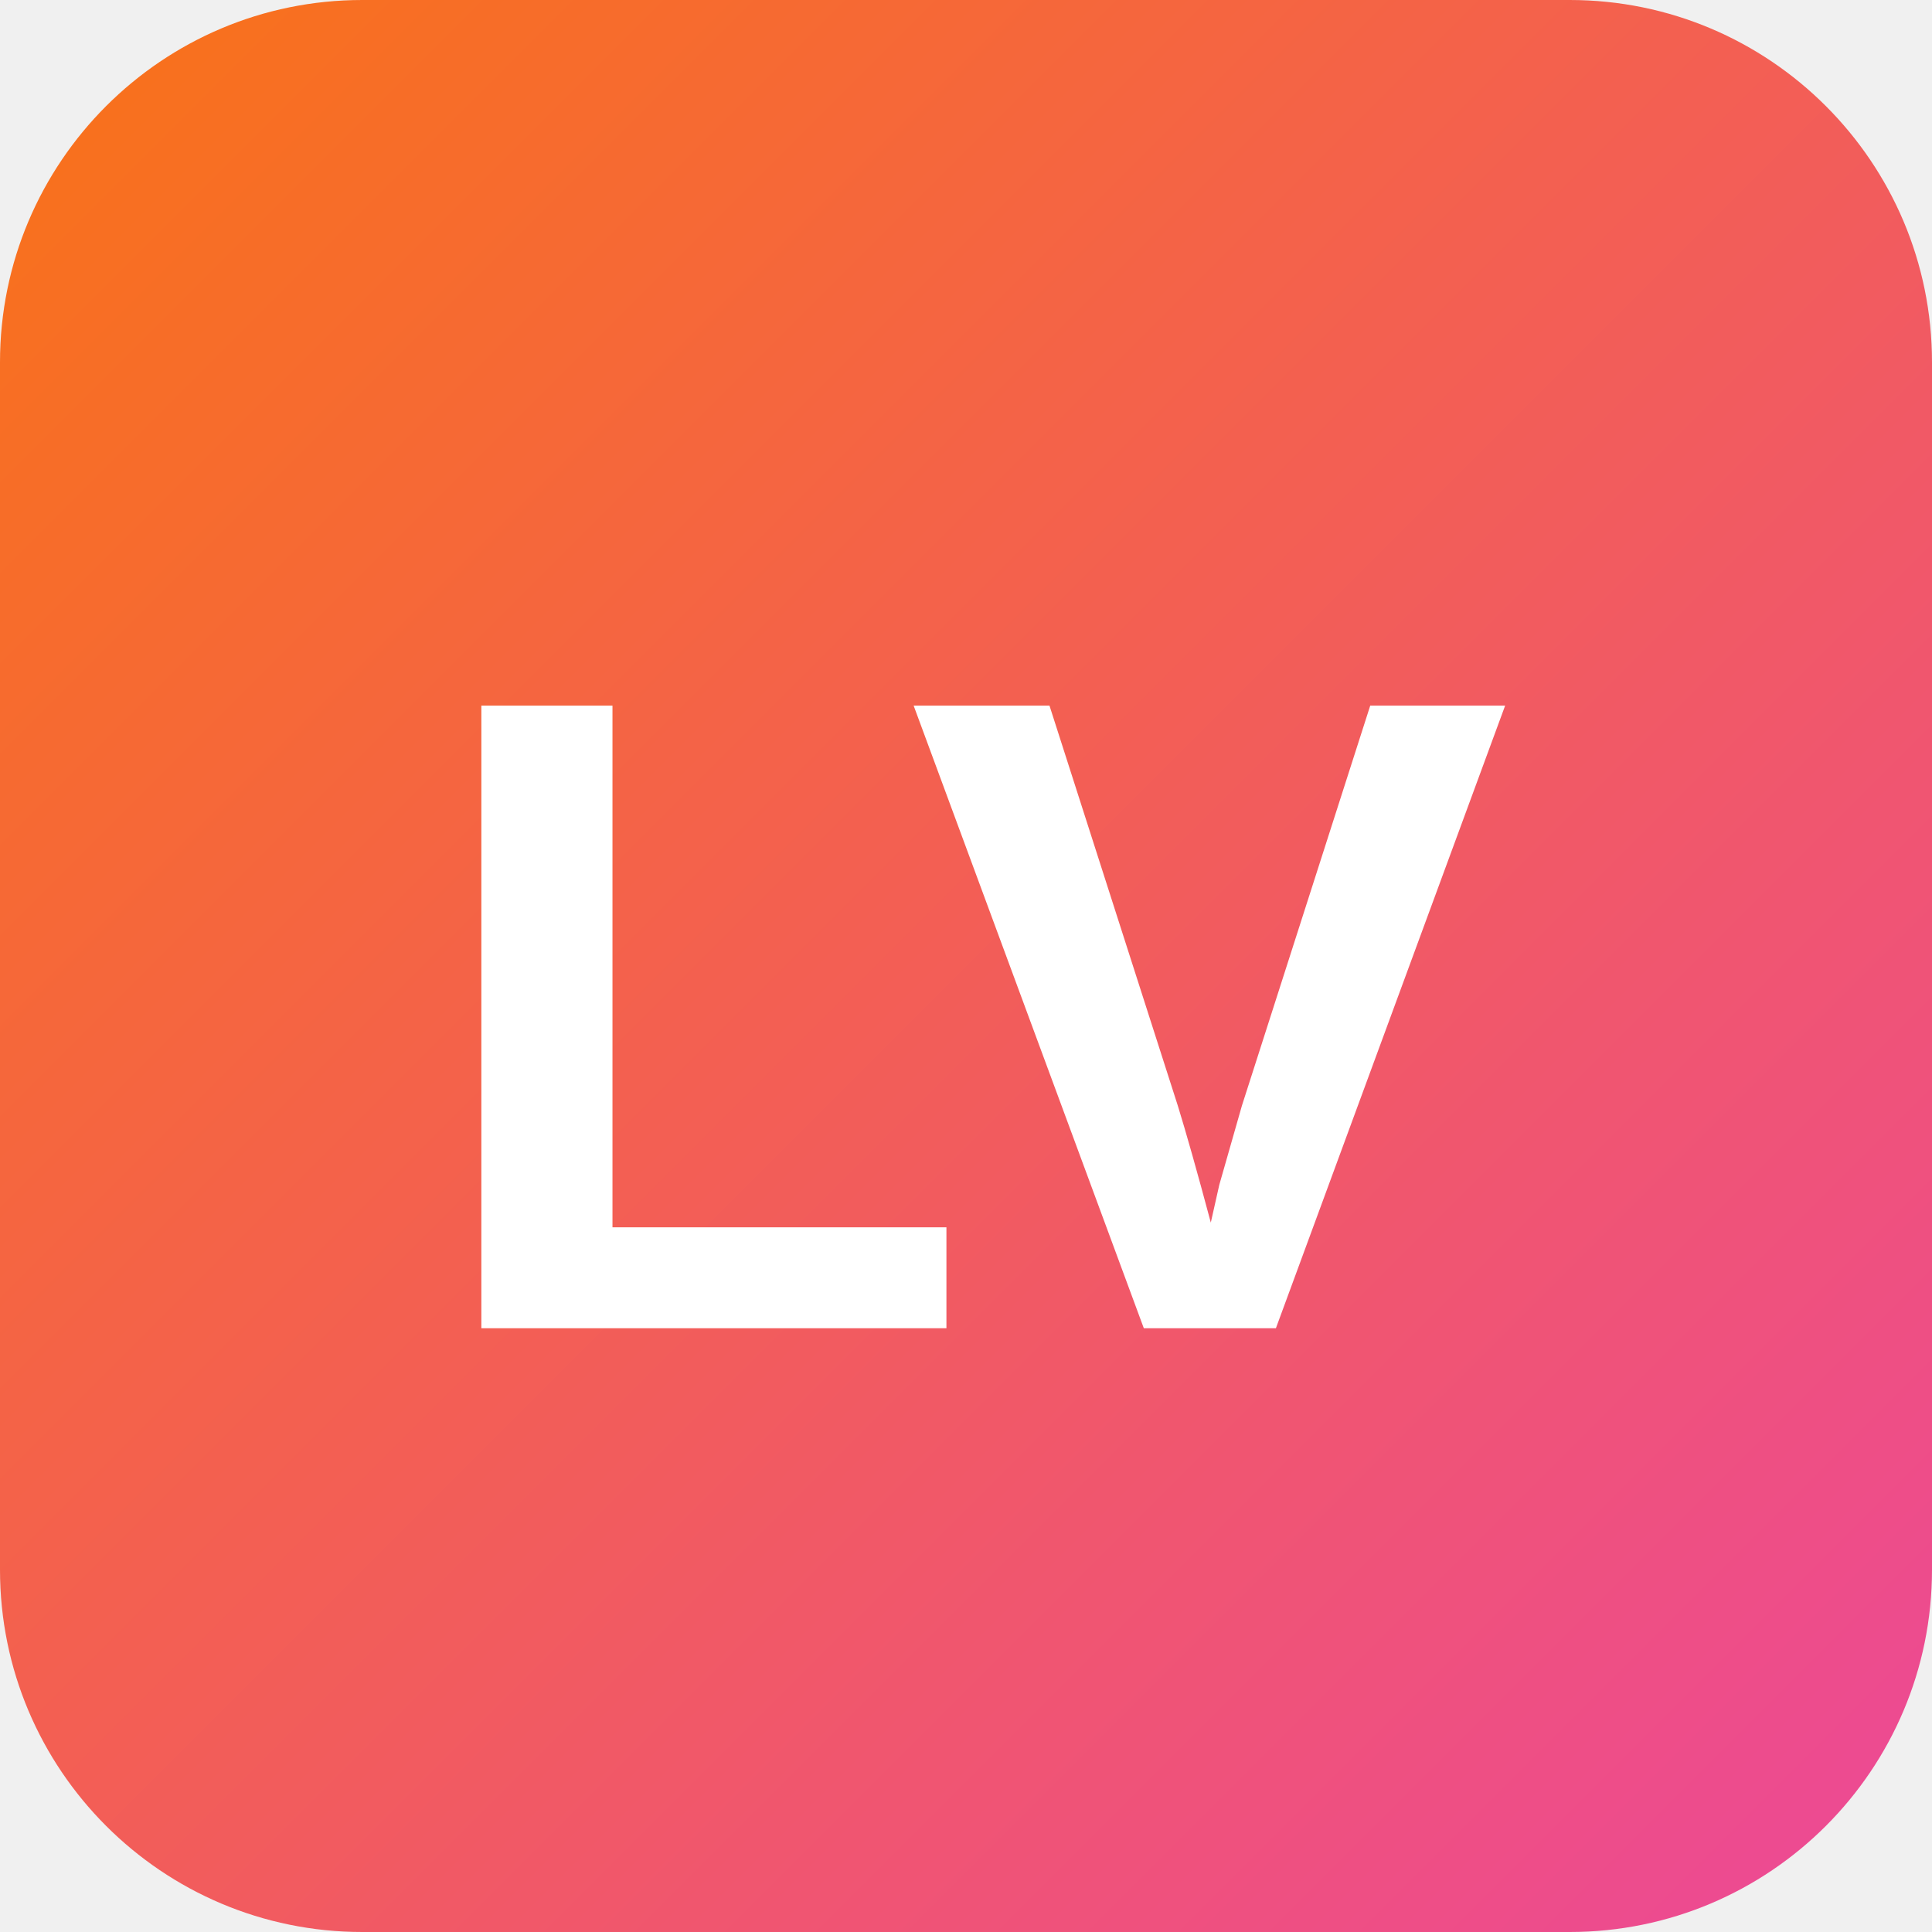
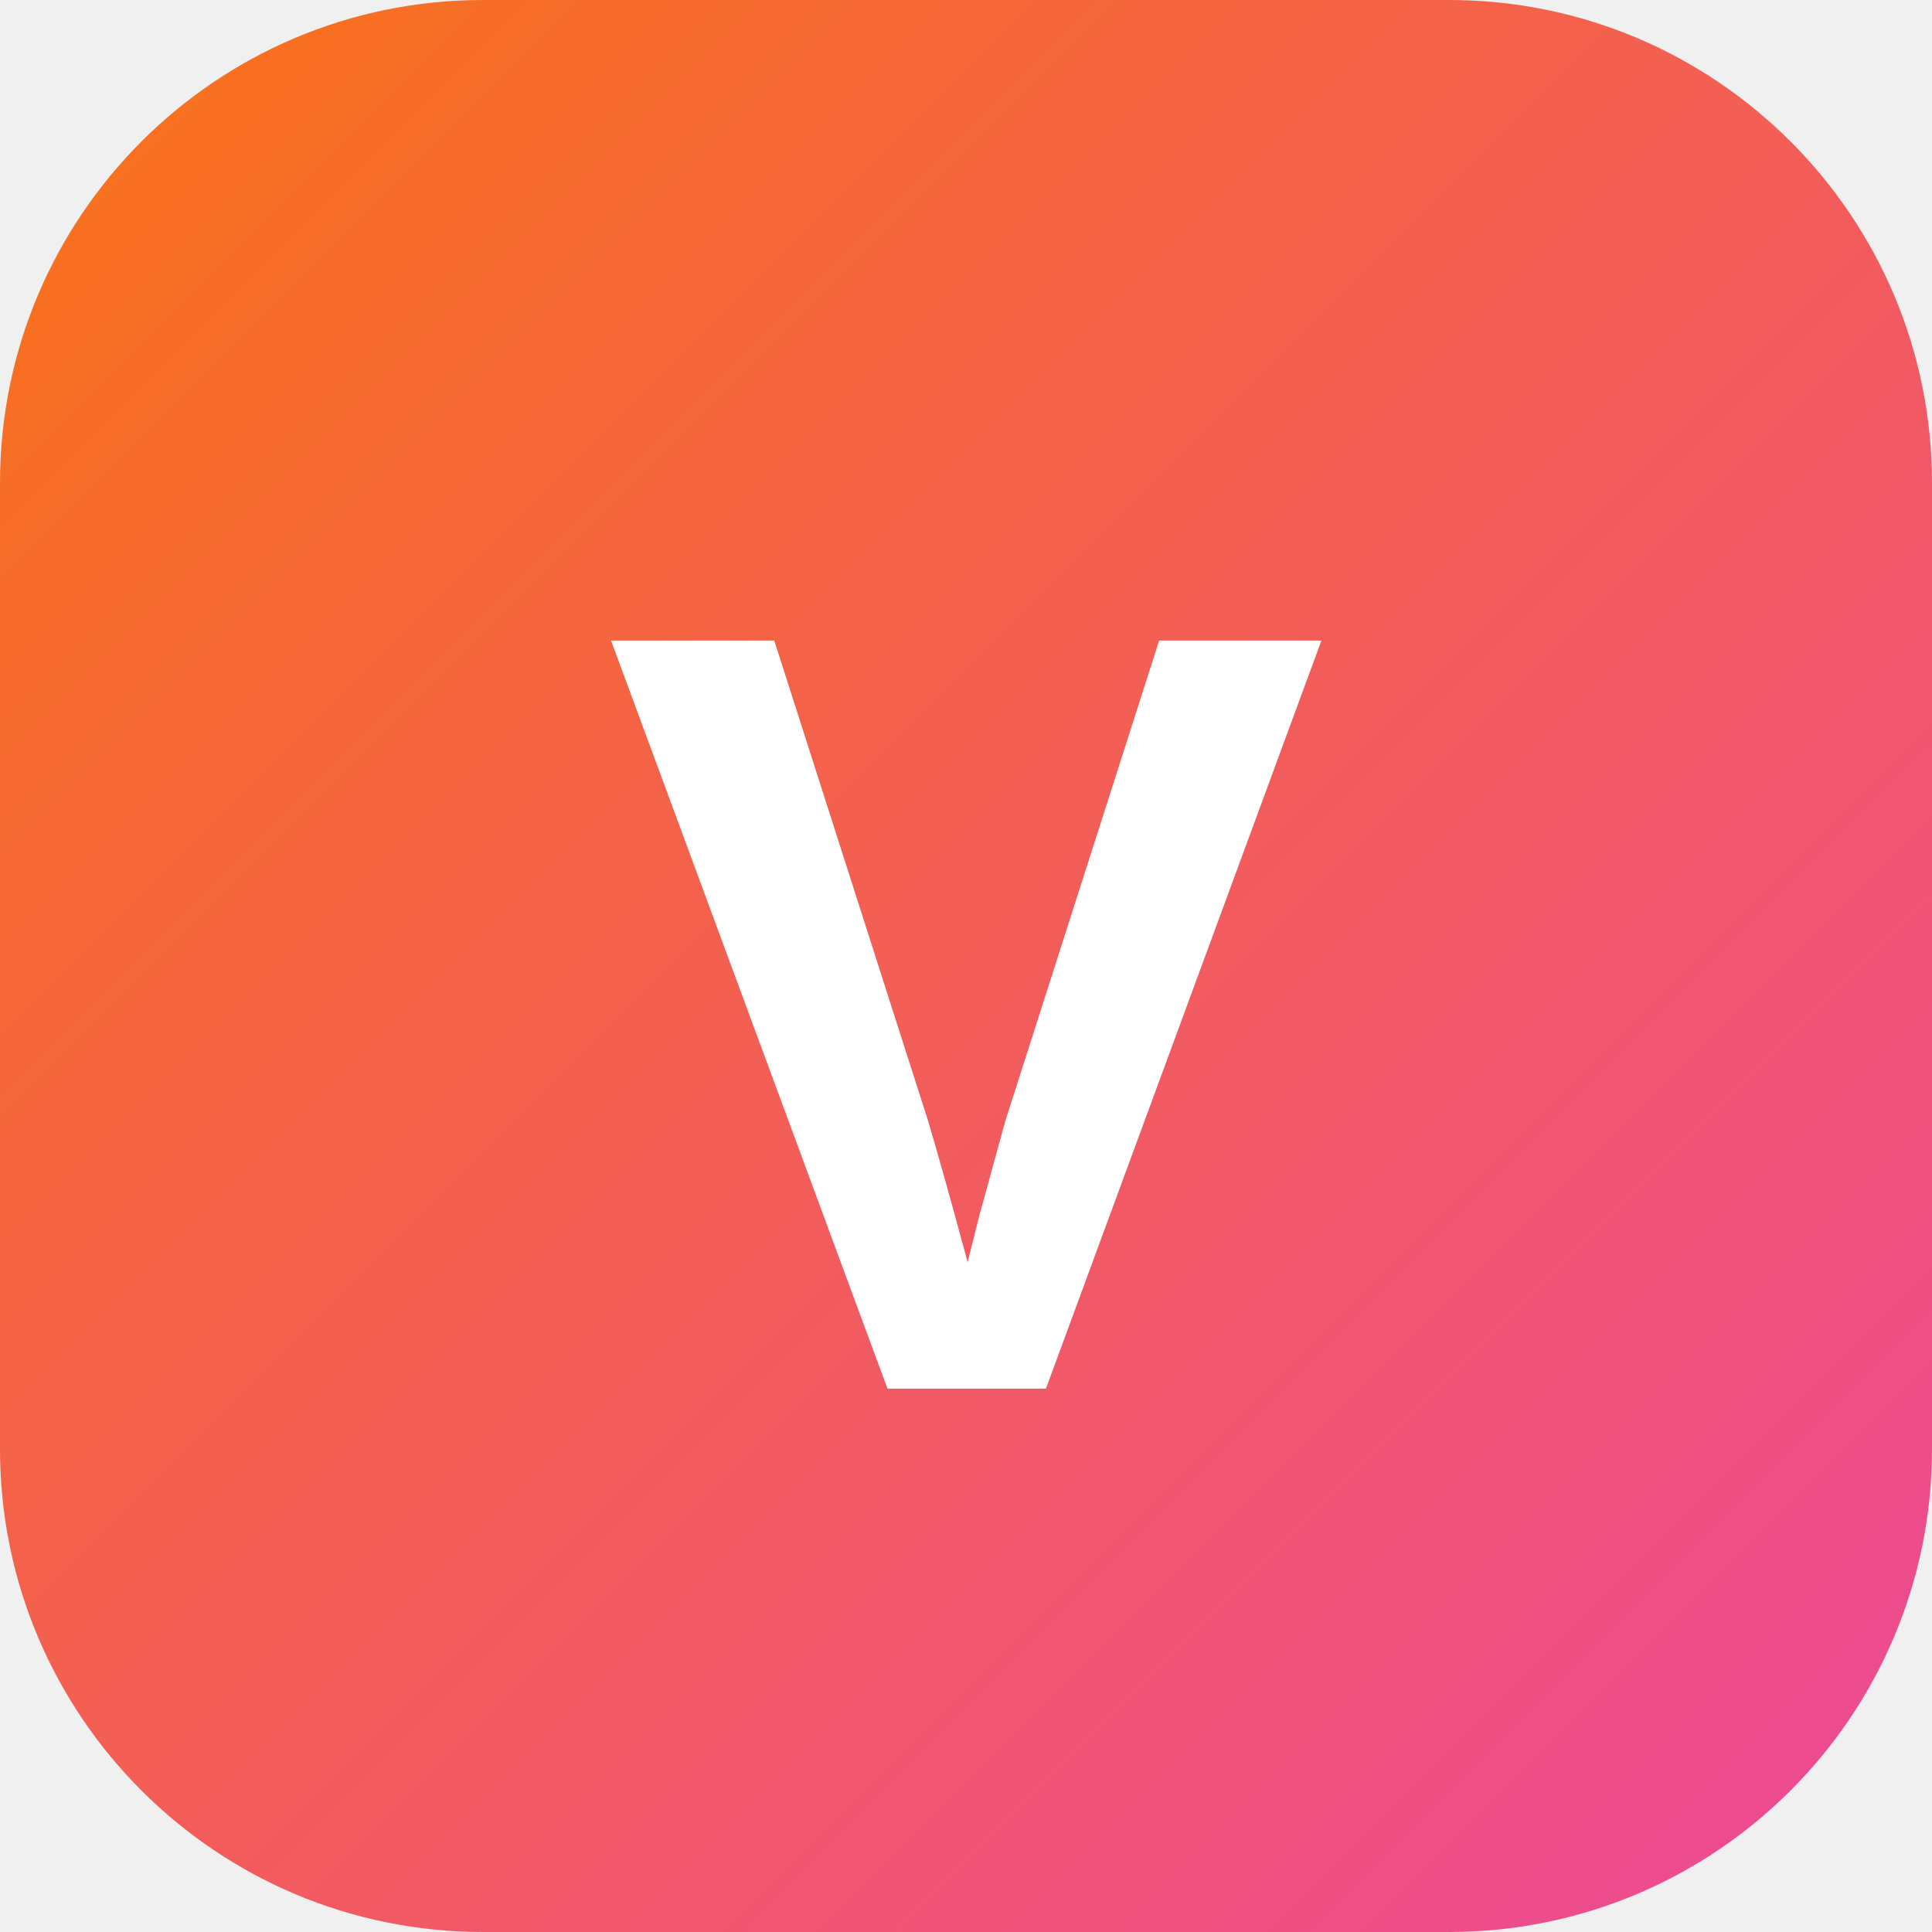
<svg xmlns="http://www.w3.org/2000/svg" viewBox="0 0 32 32">
  <defs>
    <linearGradient id="g" x1="0%" y1="0%" x2="100%" y2="100%">
      <stop offset="0%" stop-color="#f97316" />
      <stop offset="100%" stop-color="#ec4899" />
    </linearGradient>
  </defs>
-   <rect width="32" height="32" rx="6" fill="url(#g)" />
-   <text x="16" y="22" text-anchor="middle" font-family="Arial,sans-serif" font-weight="bold" font-size="15" fill="white">LV</text>
+   <rect width="32" height="32" rx="8" fill="url(#g)" />
+   <text x="16" y="23" text-anchor="middle" font-family="Arial,sans-serif" font-weight="bold" font-size="18" fill="white">V</text>
</svg>
